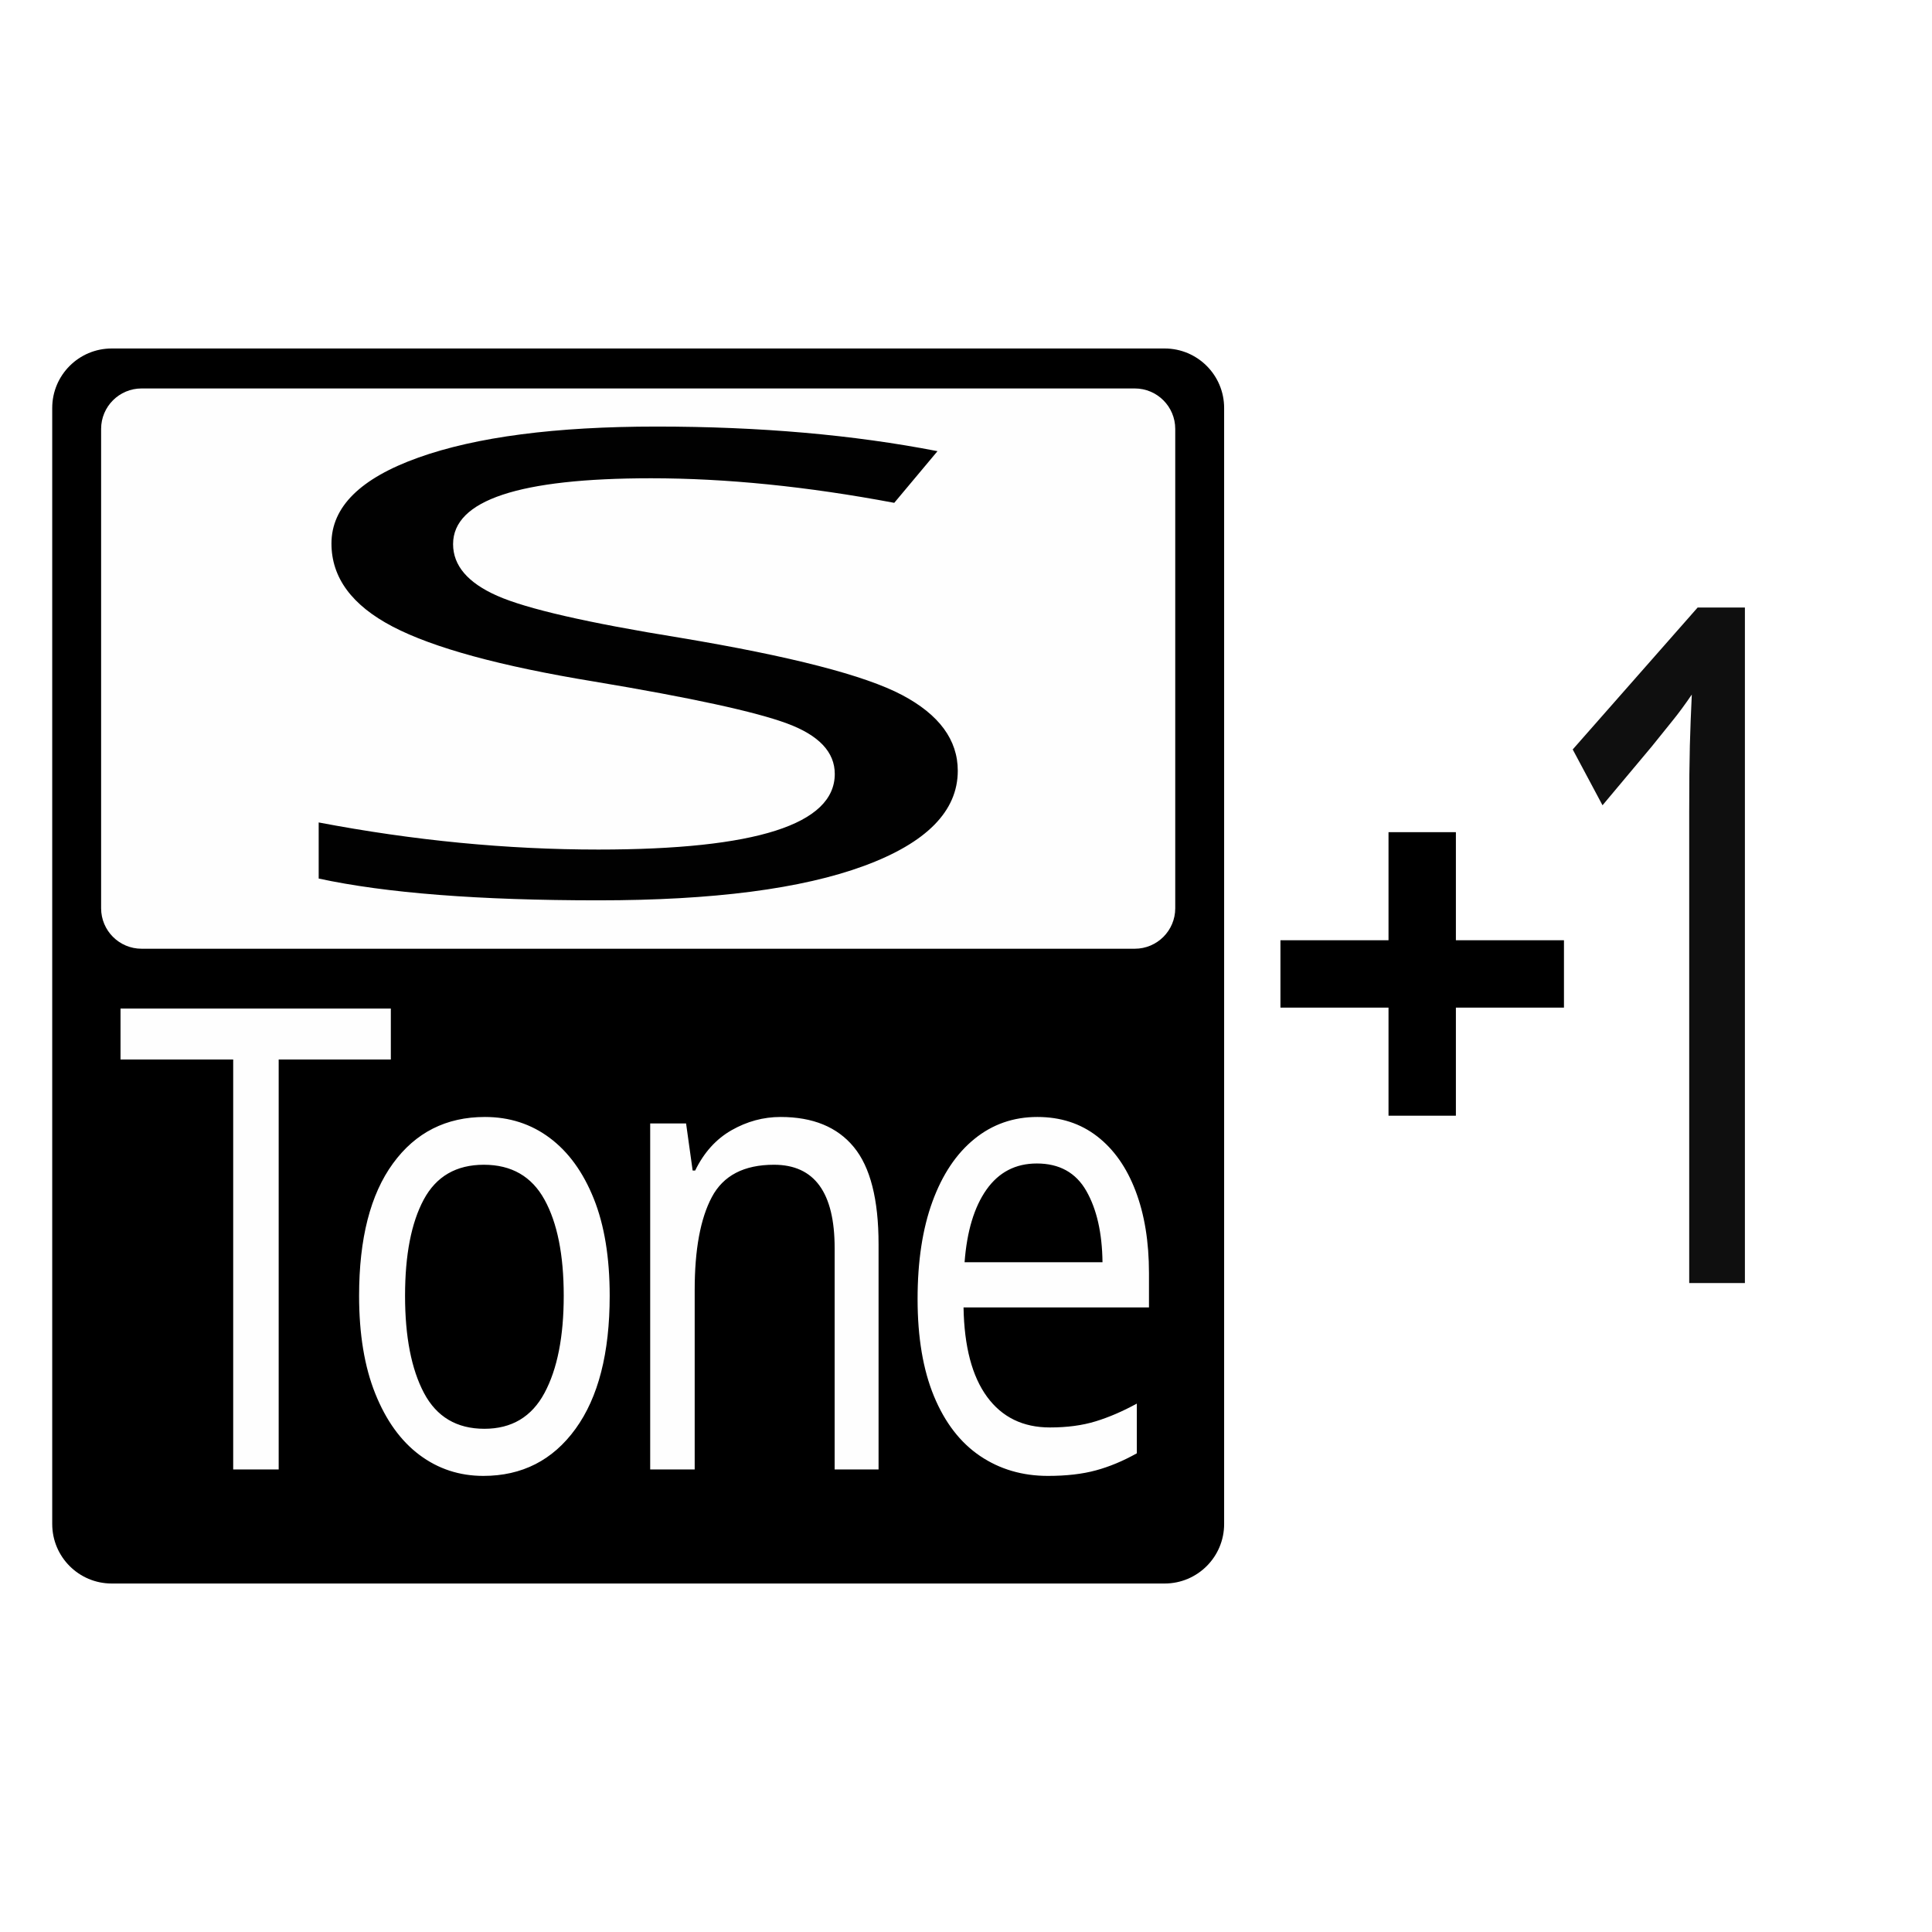
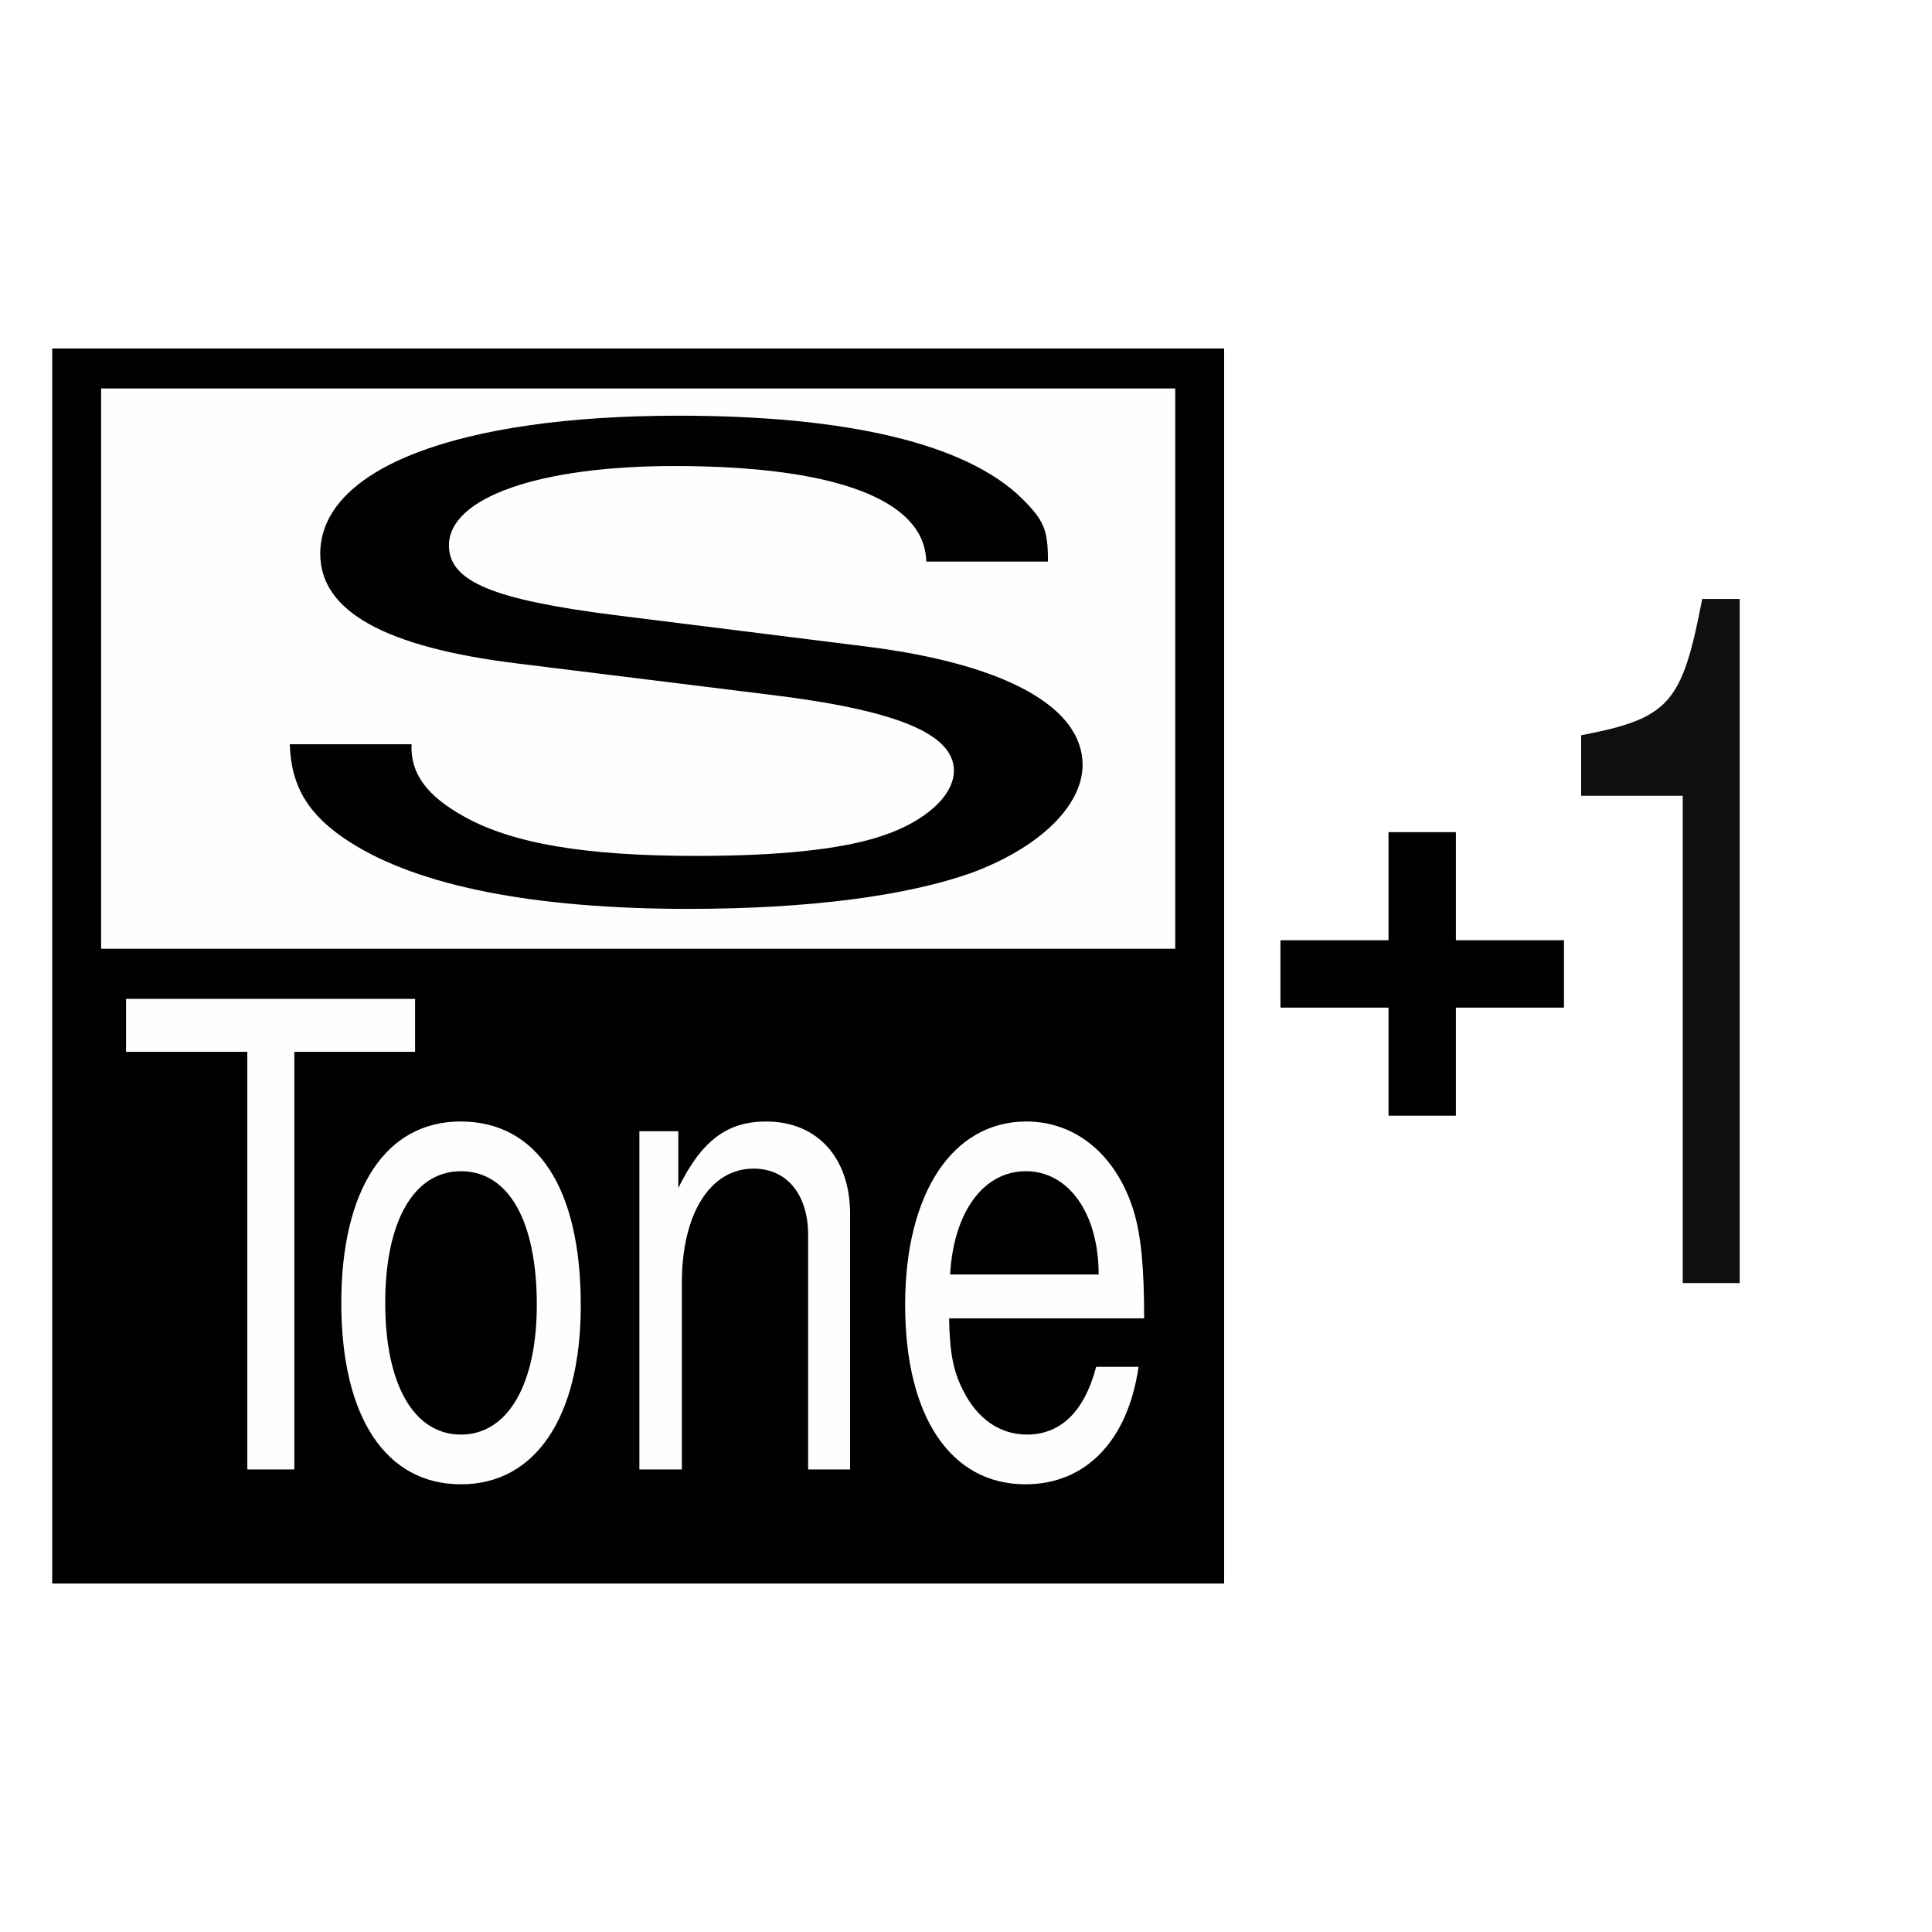
- <svg xmlns="http://www.w3.org/2000/svg" width="512" height="512" viewBox="0 0 512 512" version="1.1" id="svg5" xml:space="preserve">
-   <defs id="defs2" />
-   <g id="layer1">
-     <rect style="fill:#1f1f1f;fill-opacity:1;stroke:#000000;stroke-width:0" id="rect25262" x="42.266" y="75.7" width="0" height="0" rx="512" ry="512" />
-     <rect style="fill:#ffffff;fill-opacity:1;stroke:#000000;stroke-width:0" id="rect25474" width="512" height="512" x="2.218922e-06" y="3.0343815e-06" rx="0" ry="0" />
-     <text xml:space="preserve" style="font-style:normal;font-variant:normal;font-weight:normal;font-stretch:normal;font-size:207.381px;font-family:'Lohit Kannada';-inkscape-font-specification:'Lohit Kannada, Normal';font-variant-ligatures:normal;font-variant-caps:normal;font-variant-numeric:normal;font-variant-east-asian:normal;letter-spacing:-12.203px;fill:#0f0f0f;fill-opacity:1;stroke:#000000;stroke-width:0;stroke-dasharray:none;stroke-opacity:1" x="485.486" y="281.219" id="text3078-3-4-6-5" transform="scale(0.82706,1.209102)">
-       <tspan id="tspan5451-9-0-62" x="485.486" y="281.219" style="font-style:normal;font-variant:normal;font-weight:normal;font-stretch:normal;font-size:207.381px;font-family:'Lohit Kannada';-inkscape-font-specification:'Lohit Kannada, Normal';font-variant-ligatures:normal;font-variant-caps:normal;font-variant-numeric:normal;font-variant-east-asian:normal;fill:#0f0f0f;fill-opacity:1;stroke-width:0;stroke-dasharray:none">1</tspan>
-     </text>
+ <svg xmlns="http://www.w3.org/2000/svg" width="100%" height="100%" viewBox="0 0 48 48" version="1.1" xml:space="preserve" style="fill-rule:evenodd;clip-rule:evenodd;stroke-linejoin:round;stroke-miterlimit:2;">
+   <g id="Layer-1" transform="matrix(0.09375,0,0,0.09375,0,0)">
+     <rect id="rect25474" x="0" y="0" width="512" height="512" style="fill:white;" />
+     <g transform="matrix(0.82706,0,0,1.2091,401.526,340.023)">
+       <g id="text3078-3-4-6-5">
+         <text x="0px" y="0px" style="font-family:'Helvetica';font-size:207.381px;fill:rgb(15,15,15);">1</text>
+       </g>
+     </g>
    <g id="g1055">
-       <rect style="fill:#000000;fill-opacity:1;stroke:#000000;stroke-width:0;stroke-dasharray:none" id="rect25862" width="310.568" height="327.296" x="13.84" y="92.352" ry="15.768" />
-       <rect style="fill:#fefefe;fill-opacity:1;stroke:#000000;stroke-width:0;stroke-dasharray:none" id="rect25862-2" width="284.655" height="148.479" x="26.797" y="102.945" ry="10.723" />
-       <text xml:space="preserve" style="font-style:normal;font-variant:normal;font-weight:normal;font-stretch:normal;font-size:151.349px;font-family:FreeSerif;-inkscape-font-specification:'FreeSerif, Normal';font-variant-ligatures:normal;font-variant-caps:normal;font-variant-numeric:normal;font-variant-east-asian:normal;letter-spacing:-8.906px;fill:#fefefe;fill-opacity:1;stroke:#000000;stroke-width:0;stroke-dasharray:none;stroke-opacity:1" x="34.584" y="344.527" id="text3078-3-4-6" transform="scale(0.8847272,1.130292)">
-         <tspan id="tspan5451-9-0" x="34.584" y="344.527" style="font-style:normal;font-variant:normal;font-weight:normal;font-stretch:normal;font-size:151.349px;font-family:sans-serif;-inkscape-font-specification:'sans-serif, Normal';font-variant-ligatures:normal;font-variant-caps:normal;font-variant-numeric:normal;font-variant-east-asian:normal;fill:#fefefe;fill-opacity:1;stroke-width:0;stroke-dasharray:none">Tone</tspan>
-       </text>
-       <text xml:space="preserve" style="font-style:normal;font-variant:normal;font-weight:normal;font-stretch:normal;font-size:250.445px;font-family:'Noto Mono';-inkscape-font-specification:'Noto Mono, Normal';font-variant-ligatures:normal;font-variant-caps:normal;font-variant-numeric:normal;font-variant-east-asian:normal;letter-spacing:-14.738px;fill:#010101;fill-opacity:1;stroke:#000000;stroke-width:0;stroke-dasharray:none;stroke-opacity:1" x="40.437" y="346.855" id="text3078-3-4-6-2" transform="scale(1.464001,0.6830596)">
-         <tspan id="tspan5451-9-0-6" x="40.437" y="346.855" style="font-style:normal;font-variant:normal;font-weight:normal;font-stretch:normal;font-size:250.445px;font-family:'Noto Mono';-inkscape-font-specification:'Noto Mono, Normal';font-variant-ligatures:normal;font-variant-caps:normal;font-variant-numeric:normal;font-variant-east-asian:normal;fill:#010101;fill-opacity:1;stroke-width:0;stroke-dasharray:none">S</tspan>
-       </text>
+       <rect id="rect25862" x="13.84" y="92.352" width="310.568" height="327.296" />
+       <rect id="rect25862-2" x="26.797" y="102.945" width="284.655" height="148.479" style="fill:rgb(254,254,254);" />
+       <g transform="matrix(0.884727,0,0,1.13029,30.5974,389.416)">
+         <g id="text3078-3-4-6">
+           <text x="0px" y="0px" style="font-family:'Helvetica';font-size:151.349px;fill:rgb(254,254,254);">T<tspan x="62.195px 132.889px 203.582px " y="0px 0px 0px ">one</tspan>
+           </text>
+         </g>
+       </g>
+       <g transform="matrix(1.464,0,0,0.68306,59.2003,236.923)">
+         <g id="text3078-3-4-6-2">
+           <text x="0px" y="0px" style="font-family:'Helvetica';font-size:250.445px;fill:rgb(1,1,1);">S</text>
+         </g>
+       </g>
    </g>
-     <path d="m 339.329,267.029 v -17.854 h 75.137 v 17.854 z" style="font-size:250.445px;font-family:'Lohit Kannada';-inkscape-font-specification:'Lohit Kannada, Normal';letter-spacing:-60px;fill:#000000;stroke:#000000;stroke-width:0" id="path26452" />
-     <path d="m 385.825,295.67 h -17.854 v -75.137 h 17.854 z" style="font-size:250.445px;font-family:'Lohit Kannada';-inkscape-font-specification:'Lohit Kannada, Normal';letter-spacing:-60px;fill:#000000;stroke:#000000;stroke-width:0" id="path26452-6" />
+     <rect id="path26452" x="339.329" y="249.175" width="75.137" height="17.854" style="fill-rule:nonzero;" />
+     <rect id="path26452-6" x="367.971" y="220.533" width="17.854" height="75.137" style="fill-rule:nonzero;" />
  </g>
</svg>
